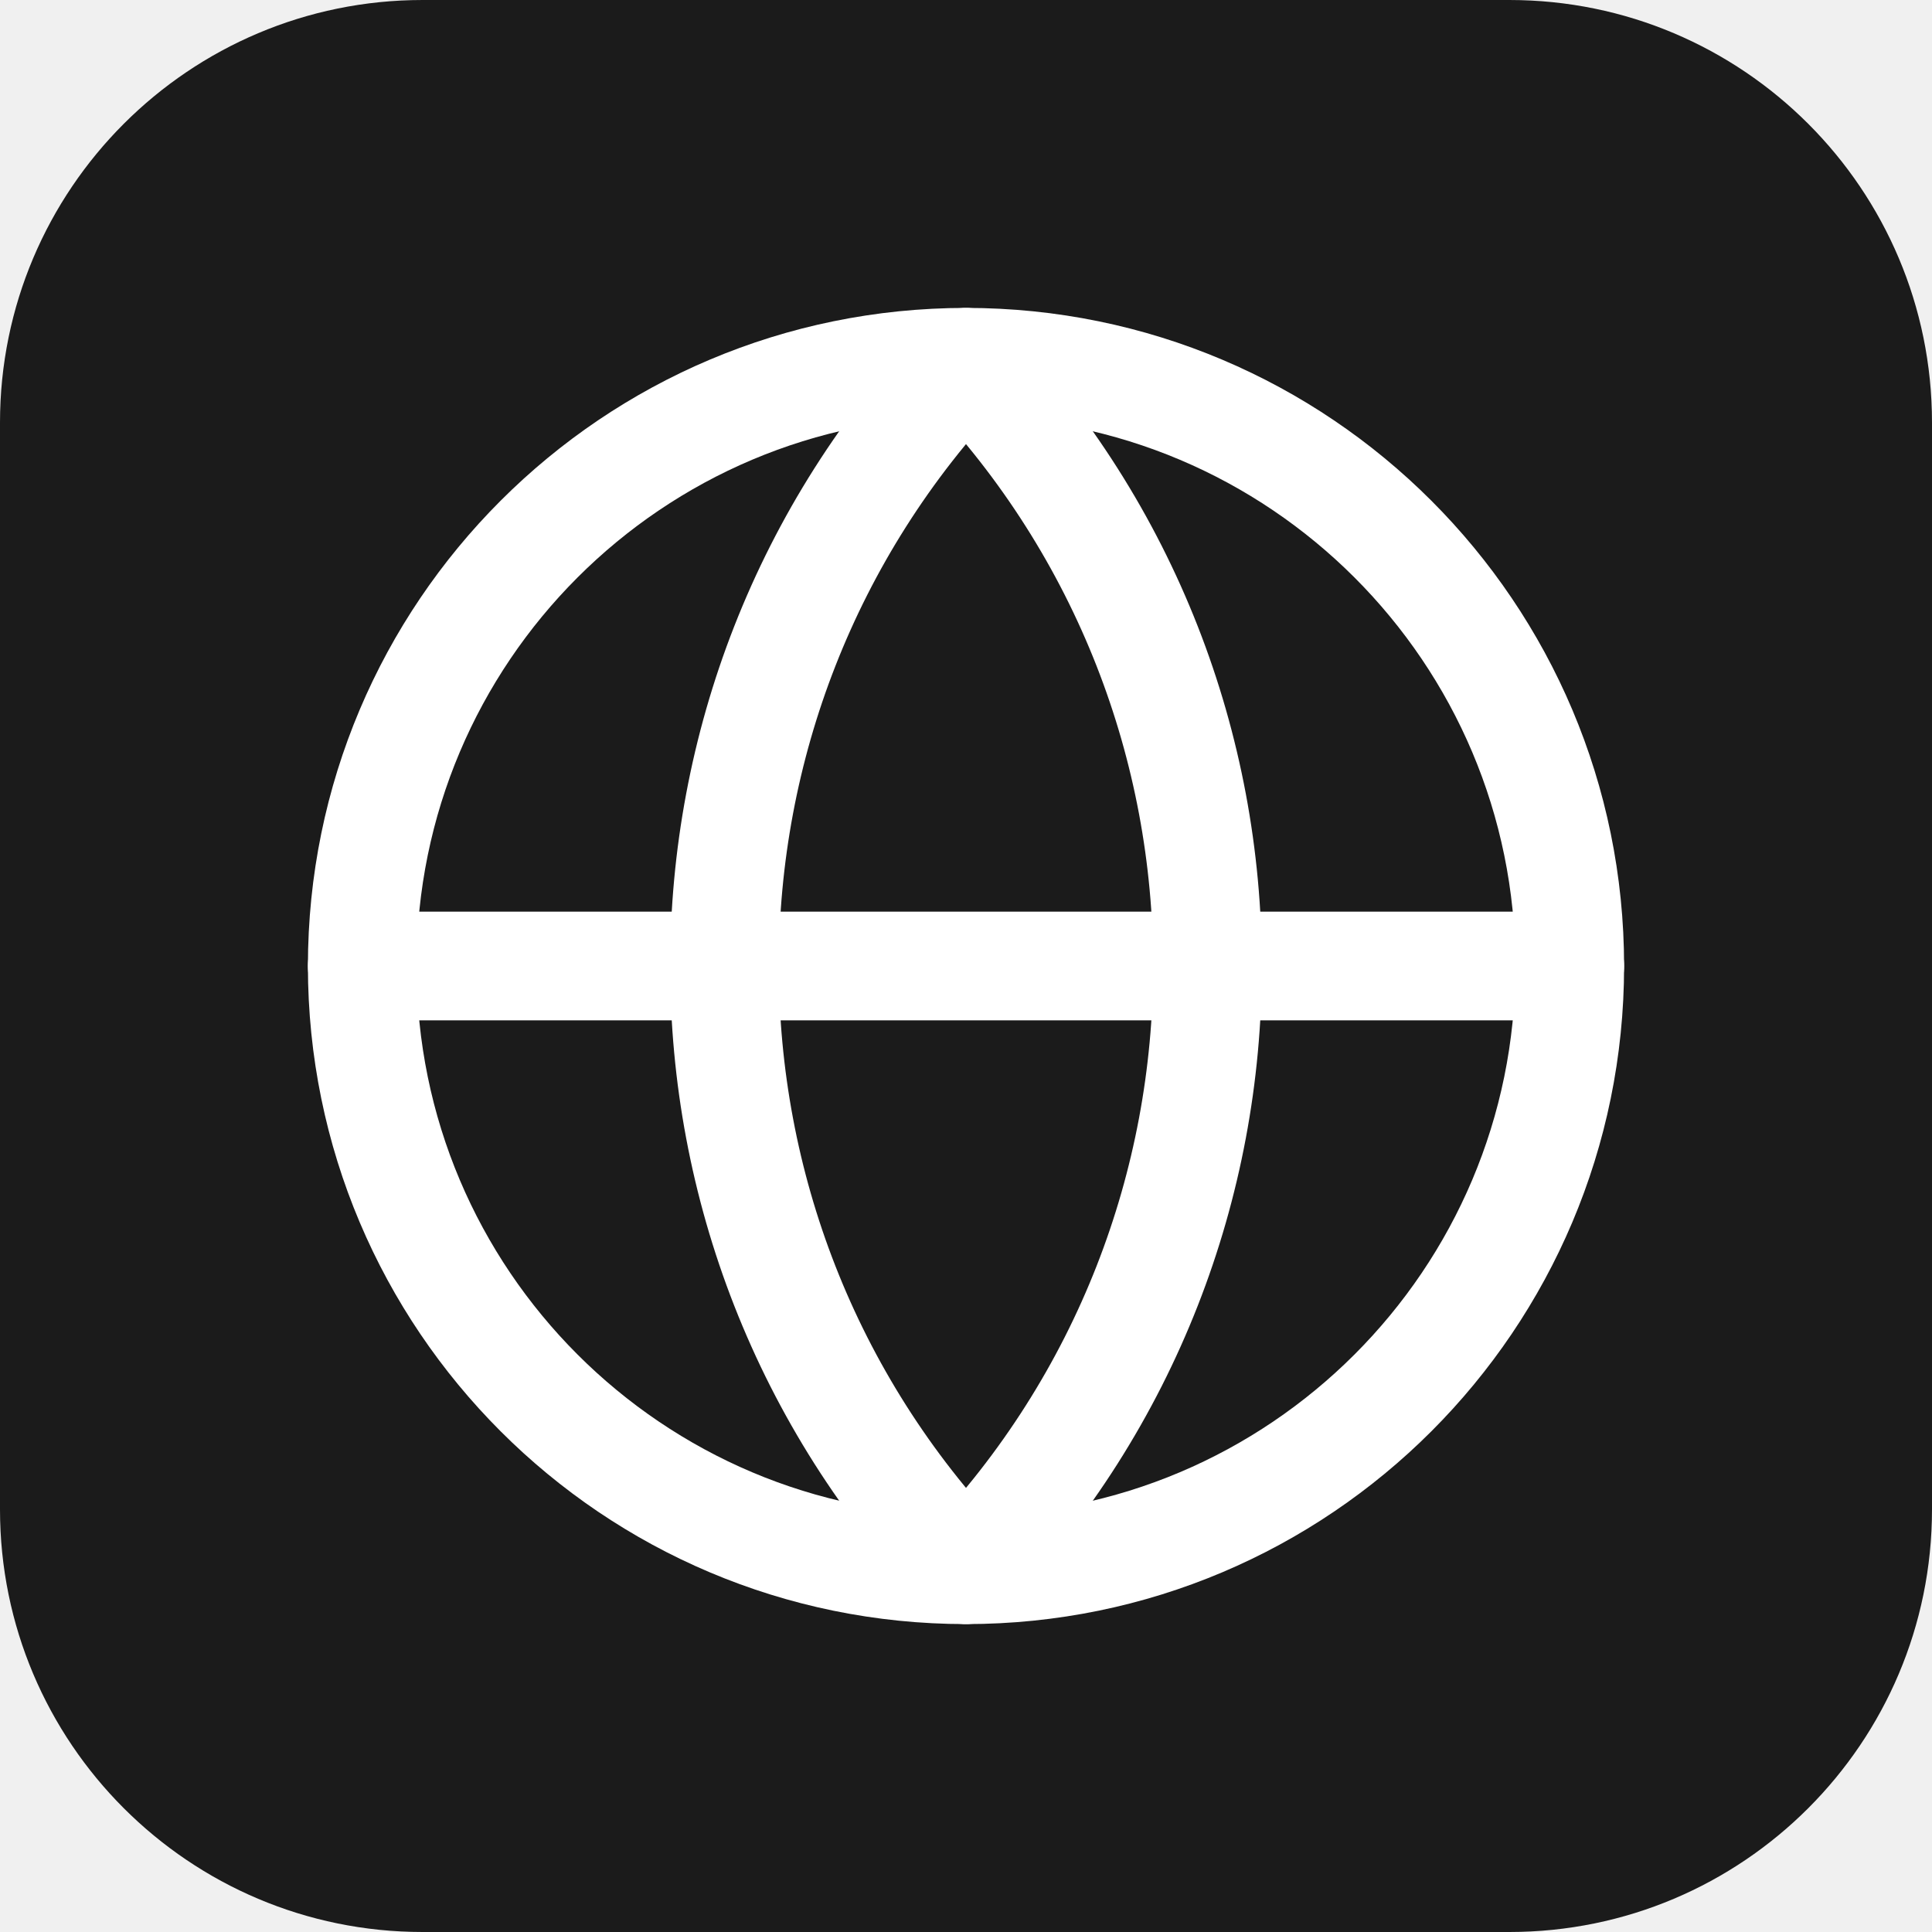
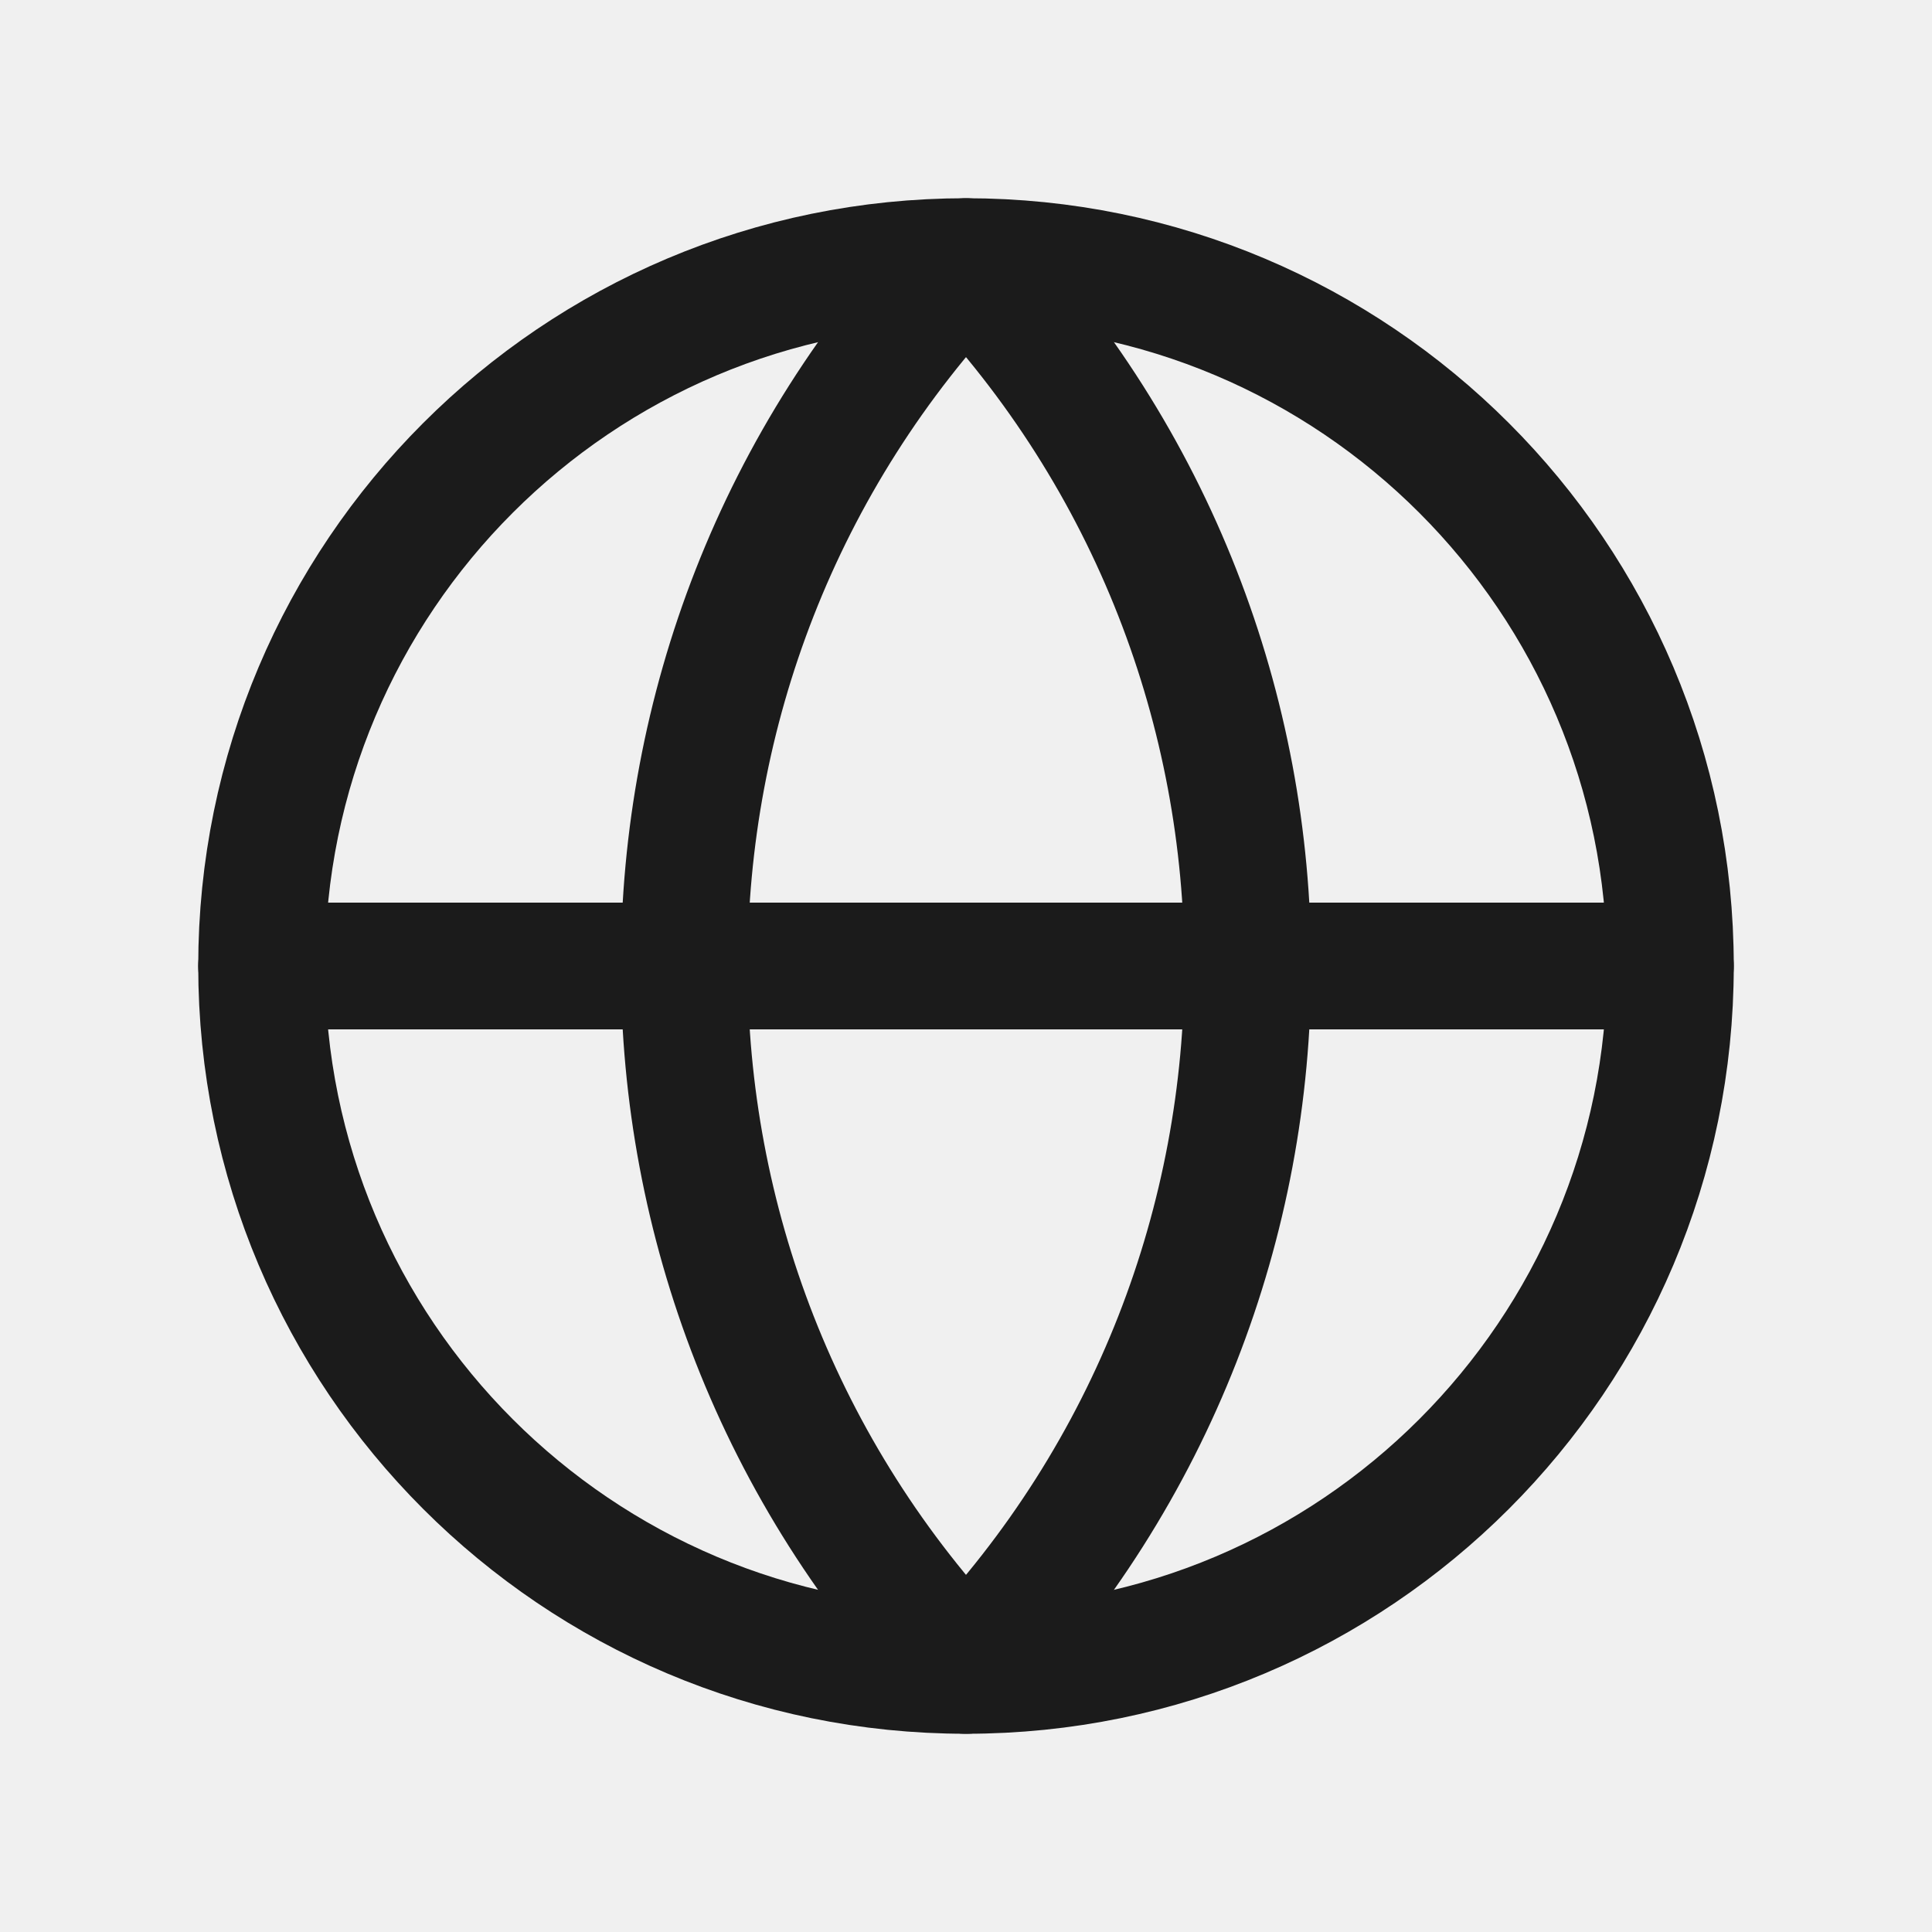
<svg xmlns="http://www.w3.org/2000/svg" viewBox="0 0 32 32">
-   <rect width="32" height="32" rx="7" fill="#1b1b1b" />
-   <svg x="4" y="4" width="24" height="24" viewBox="0 0 24 24" fill="none" stroke="#fff" stroke-width="1.8" stroke-linecap="round" stroke-linejoin="round">
+   <svg x="2" y="2" width="28" height="28" viewBox="0 0 24 24" fill="none" stroke="#1b1b1b" stroke-width="1.8" stroke-linecap="round" stroke-linejoin="round">
    <circle cx="12" cy="12" r="10" />
    <path d="M12 2a14.5 14.5 0 0 0 0 20 14.5 14.5 0 0 0 0-20" />
    <path d="M2 12h20" />
  </svg>
</svg>
